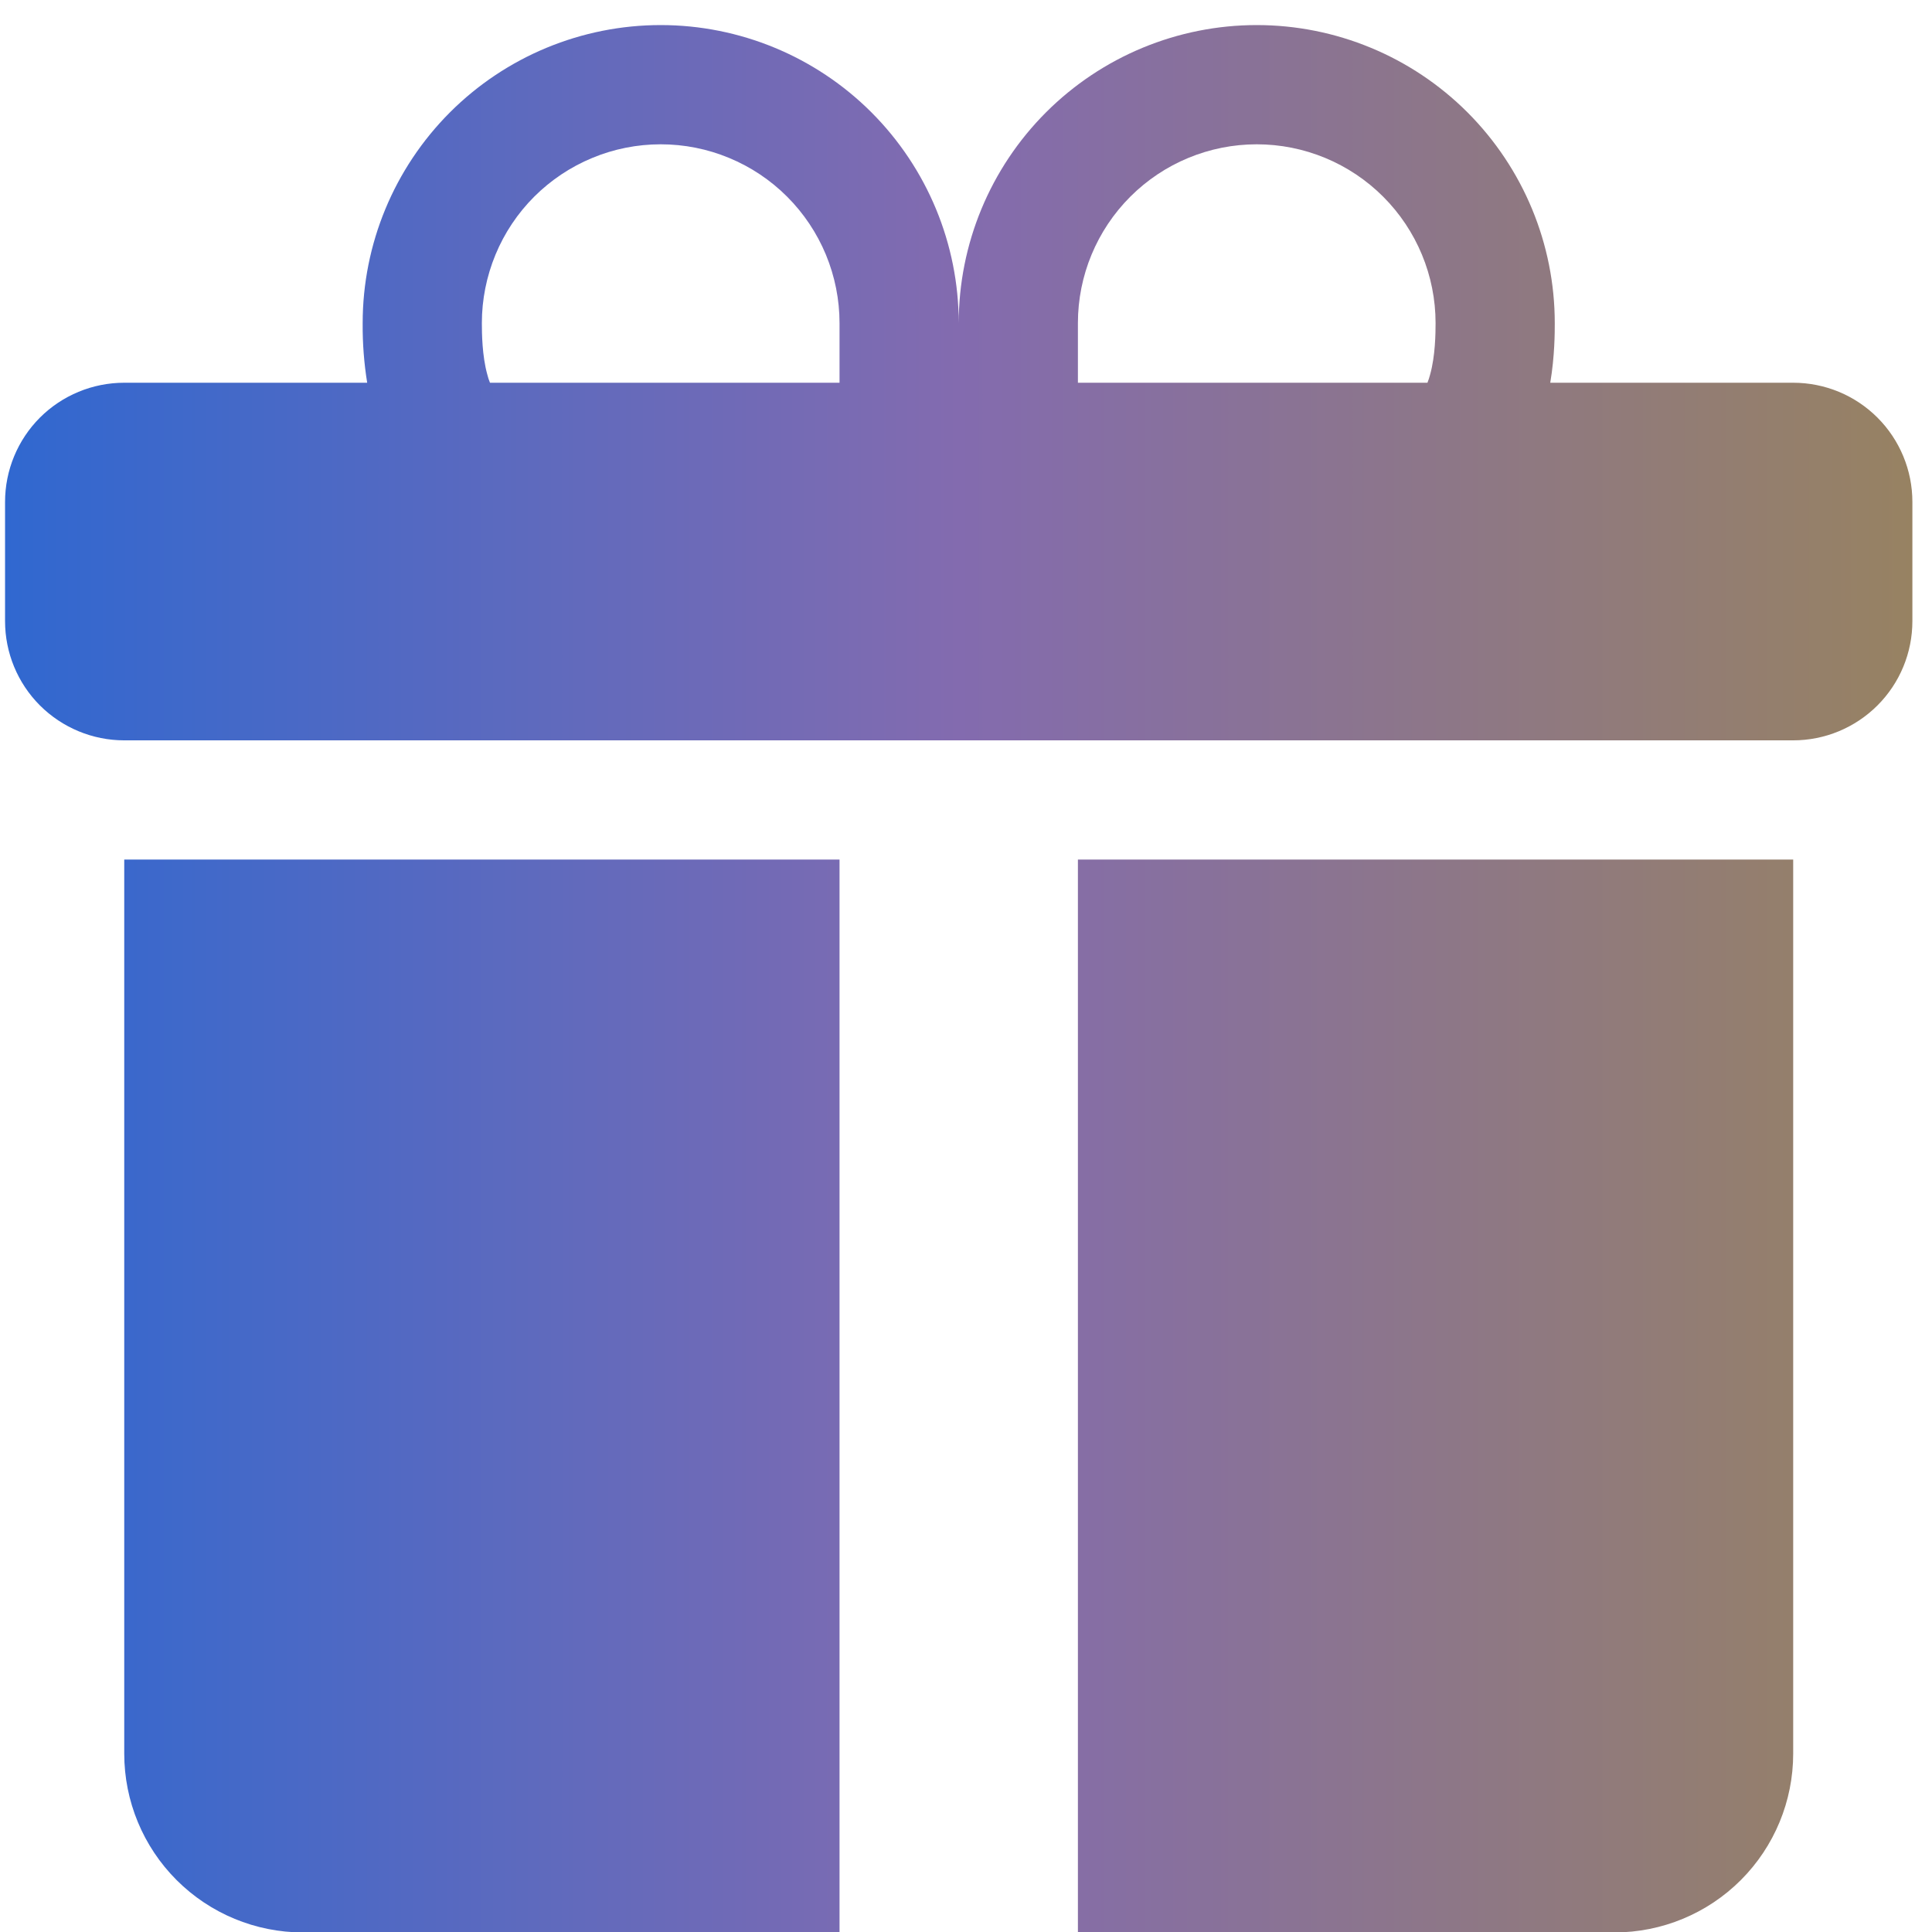
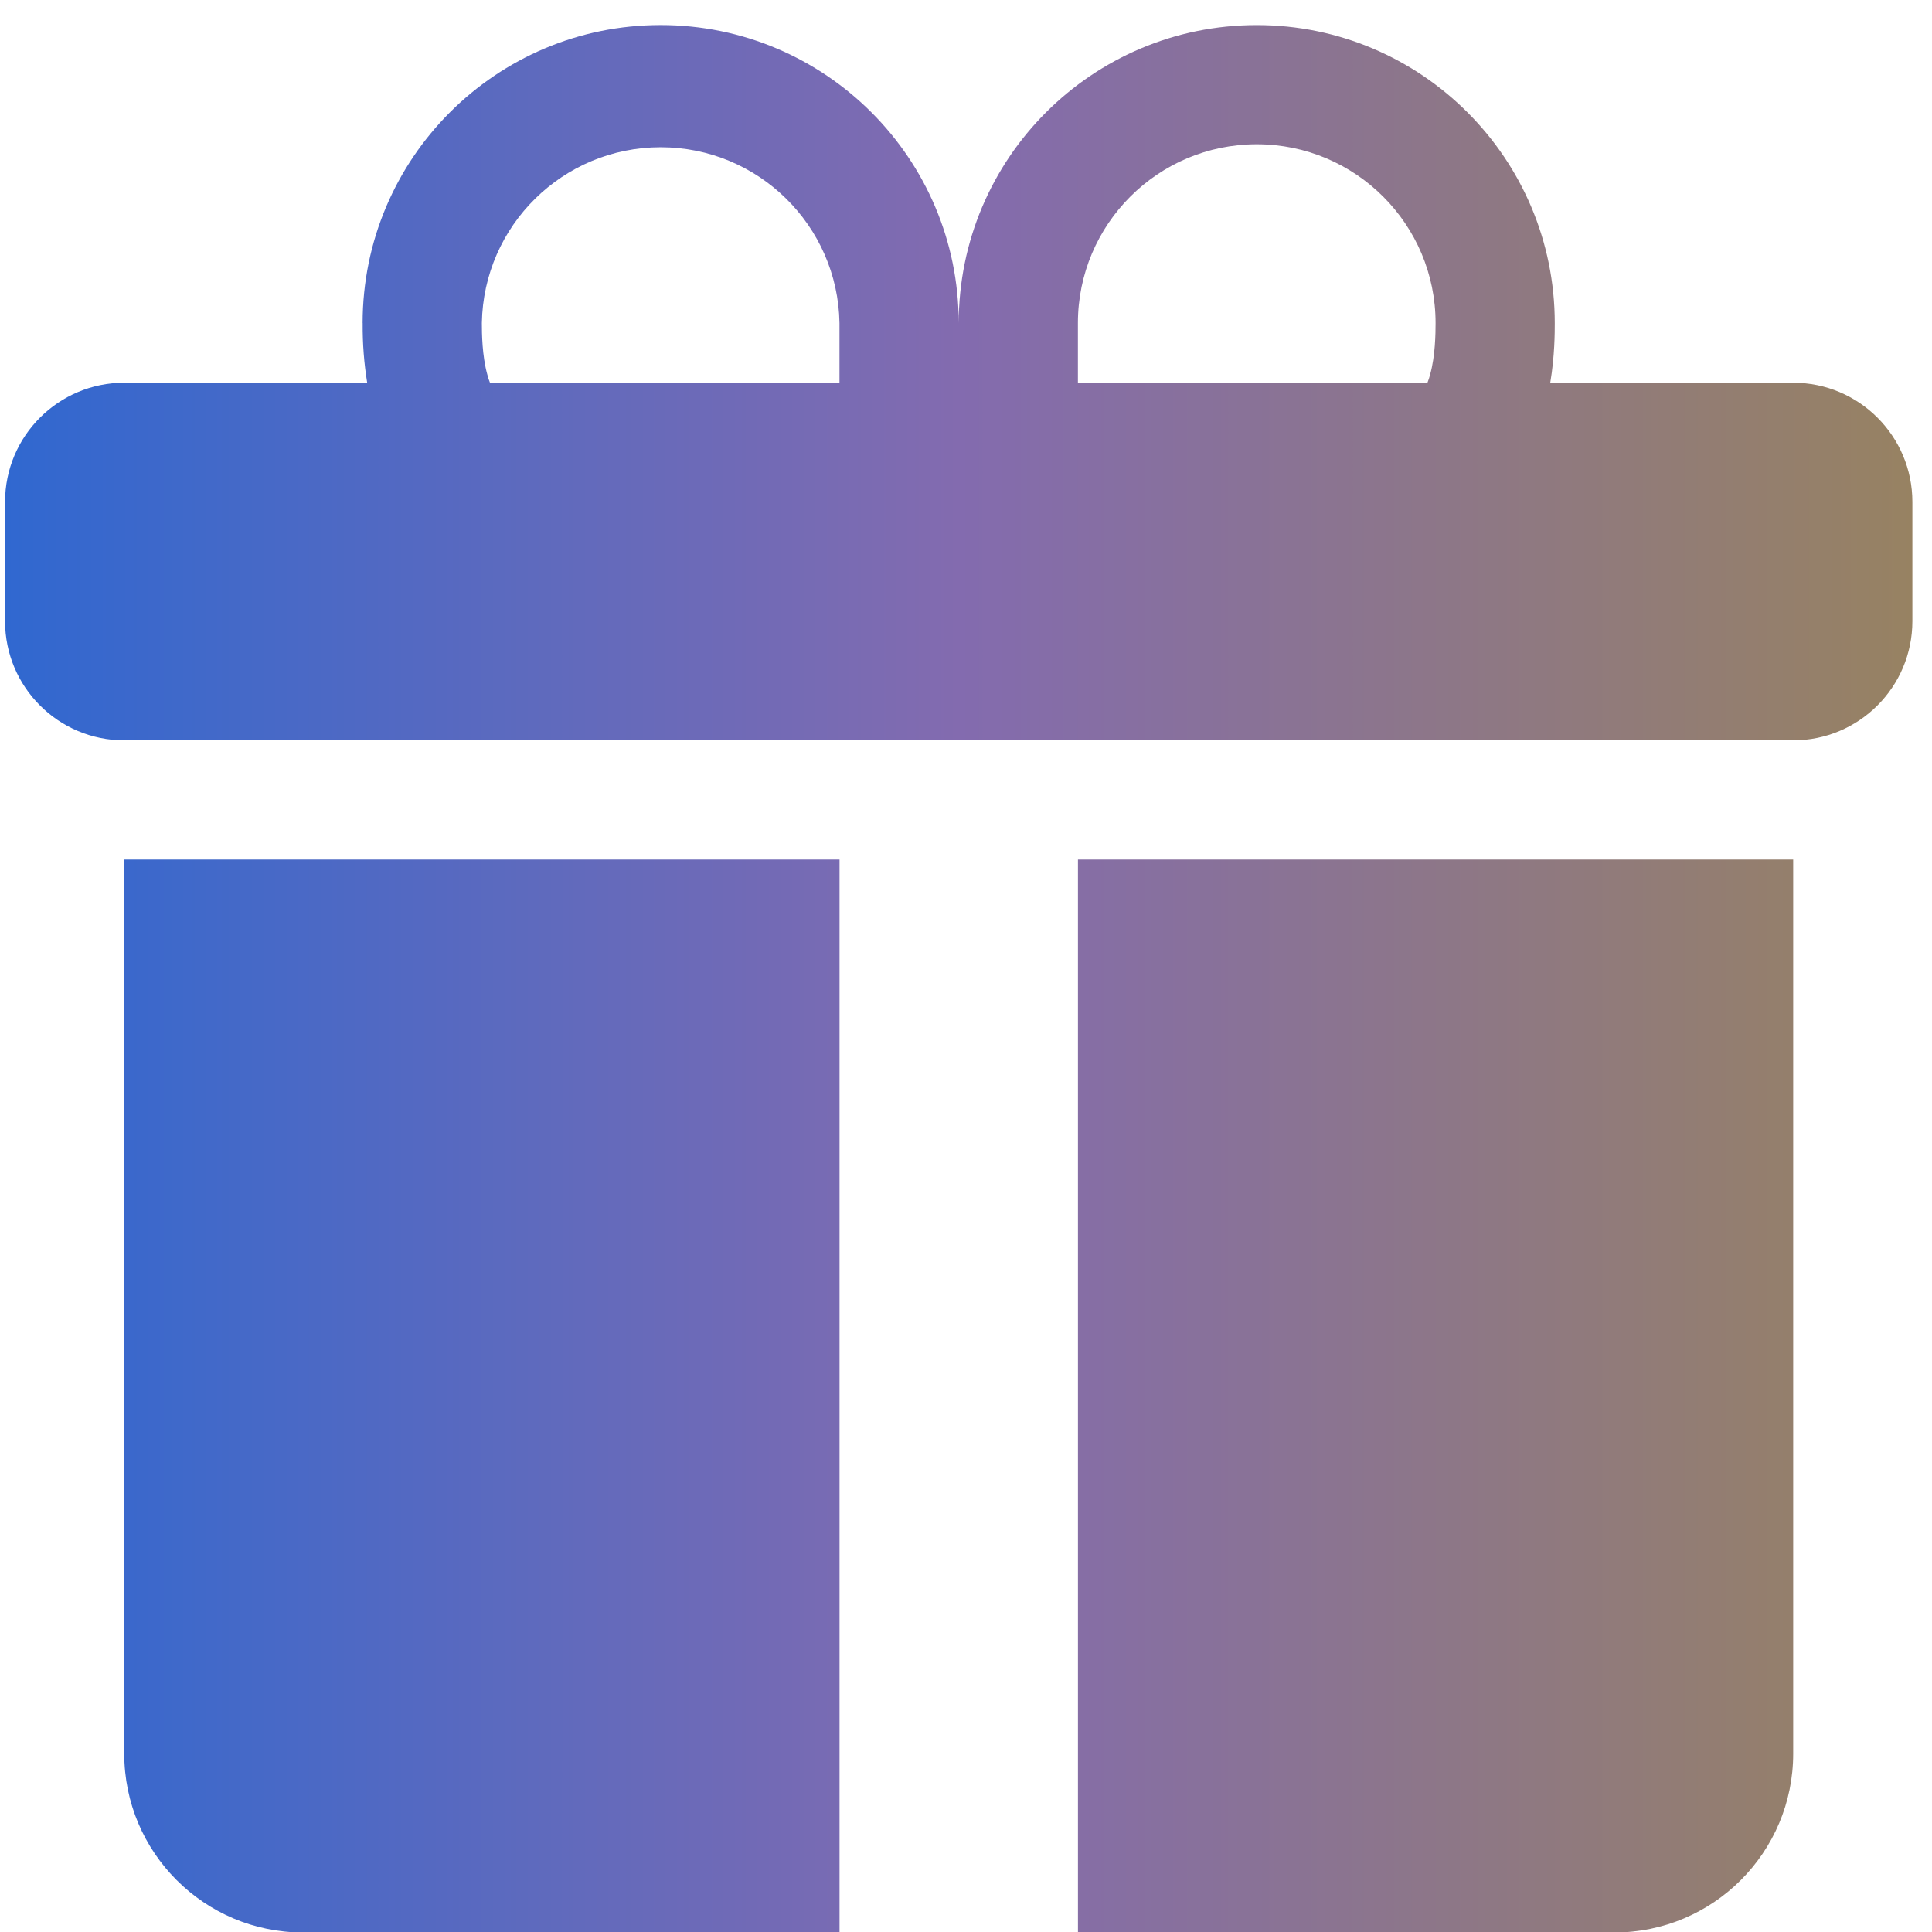
- <svg xmlns="http://www.w3.org/2000/svg" width="39" height="39" viewBox="0 0 39 39" fill="none">
-   <path d="M7.321 6.522C7.321 4.927 7.955 3.397 9.083 2.268C10.211 1.14 11.741 0.506 13.337 0.506C14.932 0.506 16.463 1.14 17.591 2.268C18.719 3.397 19.353 4.927 19.353 6.522C19.353 4.927 19.987 3.397 21.115 2.268C22.243 1.14 23.773 0.506 25.369 0.506C26.965 0.506 28.495 1.14 29.623 2.268C30.751 3.397 31.385 4.927 31.385 6.522V6.537C31.385 6.705 31.385 7.187 31.294 7.726H36.198C36.836 7.726 37.448 7.979 37.899 8.43C38.351 8.882 38.604 9.494 38.604 10.132V12.538C38.604 13.177 38.351 13.789 37.899 14.24C37.448 14.691 36.836 14.945 36.198 14.945H2.508C1.87 14.945 1.258 14.691 0.806 14.24C0.355 13.789 0.102 13.177 0.102 12.538V10.132C0.102 9.494 0.355 8.882 0.806 8.43C1.258 7.979 1.87 7.726 2.508 7.726H7.412C7.349 7.333 7.318 6.935 7.321 6.537V6.522ZM9.891 7.726H16.947V6.522C16.947 6.048 16.853 5.579 16.672 5.141C16.49 4.703 16.224 4.305 15.889 3.97C15.554 3.635 15.156 3.369 14.718 3.188C14.28 3.006 13.811 2.913 13.337 2.913C12.863 2.913 12.393 3.006 11.956 3.188C11.518 3.369 11.12 3.635 10.784 3.97C10.449 4.305 10.183 4.703 10.002 5.141C9.821 5.579 9.727 6.048 9.727 6.522C9.727 6.727 9.732 7.182 9.836 7.557C9.85 7.615 9.868 7.671 9.891 7.726ZM21.759 7.726H28.815C28.837 7.671 28.855 7.614 28.87 7.557C28.974 7.182 28.979 6.727 28.979 6.522C28.979 5.565 28.598 4.647 27.921 3.97C27.244 3.293 26.326 2.913 25.369 2.913C24.412 2.913 23.494 3.293 22.817 3.97C22.14 4.647 21.759 5.565 21.759 6.522V7.726ZM36.198 17.351V35.399C36.198 36.357 35.818 37.275 35.141 37.952C34.464 38.629 33.545 39.009 32.588 39.009H21.759V17.351H36.198ZM6.118 39.009C5.16 39.009 4.242 38.629 3.565 37.952C2.888 37.275 2.508 36.357 2.508 35.399V17.351H16.947V39.009H6.118Z" fill="url(#paint0_linear_104_2074)" />
+ <svg xmlns="http://www.w3.org/2000/svg" width="39" height="39" fill="none">
+   <path d="M7.32 6.522a6.016 6.016 0 0 1 12.033 0 6.016 6.016 0 1 1 12.032 0v.015c0 .168 0 .65-.091 1.189h4.904a2.406 2.406 0 0 1 2.406 2.406v2.406a2.406 2.406 0 0 1-2.406 2.407H2.508a2.406 2.406 0 0 1-2.406-2.407v-2.406a2.406 2.406 0 0 1 2.406-2.406h4.904a7.143 7.143 0 0 1-.091-1.19v-.014Zm2.57 1.204h7.056V6.522a3.61 3.61 0 0 0-7.219 0c0 .205.005.66.109 1.035.014.058.032.114.055.169Zm11.87 0h7.055c.022-.055.04-.112.055-.169.104-.375.109-.83.109-1.035a3.61 3.61 0 1 0-7.22 0v1.204Zm14.438 9.625V35.4a3.61 3.61 0 0 1-3.61 3.61H21.76V17.351h14.439ZM6.118 39.01a3.61 3.61 0 0 1-3.61-3.61V17.351h14.439V39.01H6.117Z" fill="url(#a)" />
  <defs>
-     <linearGradient id="paint0_linear_104_2074" x1="0.102" y1="19.758" x2="38.604" y2="19.758" gradientUnits="userSpaceOnUse">
+     <linearGradient id="a" x1=".102" y1="19.758" x2="38.604" y2="19.758" gradientUnits="userSpaceOnUse">
      <stop stop-color="#3068D0" />
-       <stop offset="0.5" stop-color="#836BAF" />
+       <stop offset=".5" stop-color="#836BAF" />
      <stop offset="1" stop-color="#978262" />
    </linearGradient>
  </defs>
</svg>
